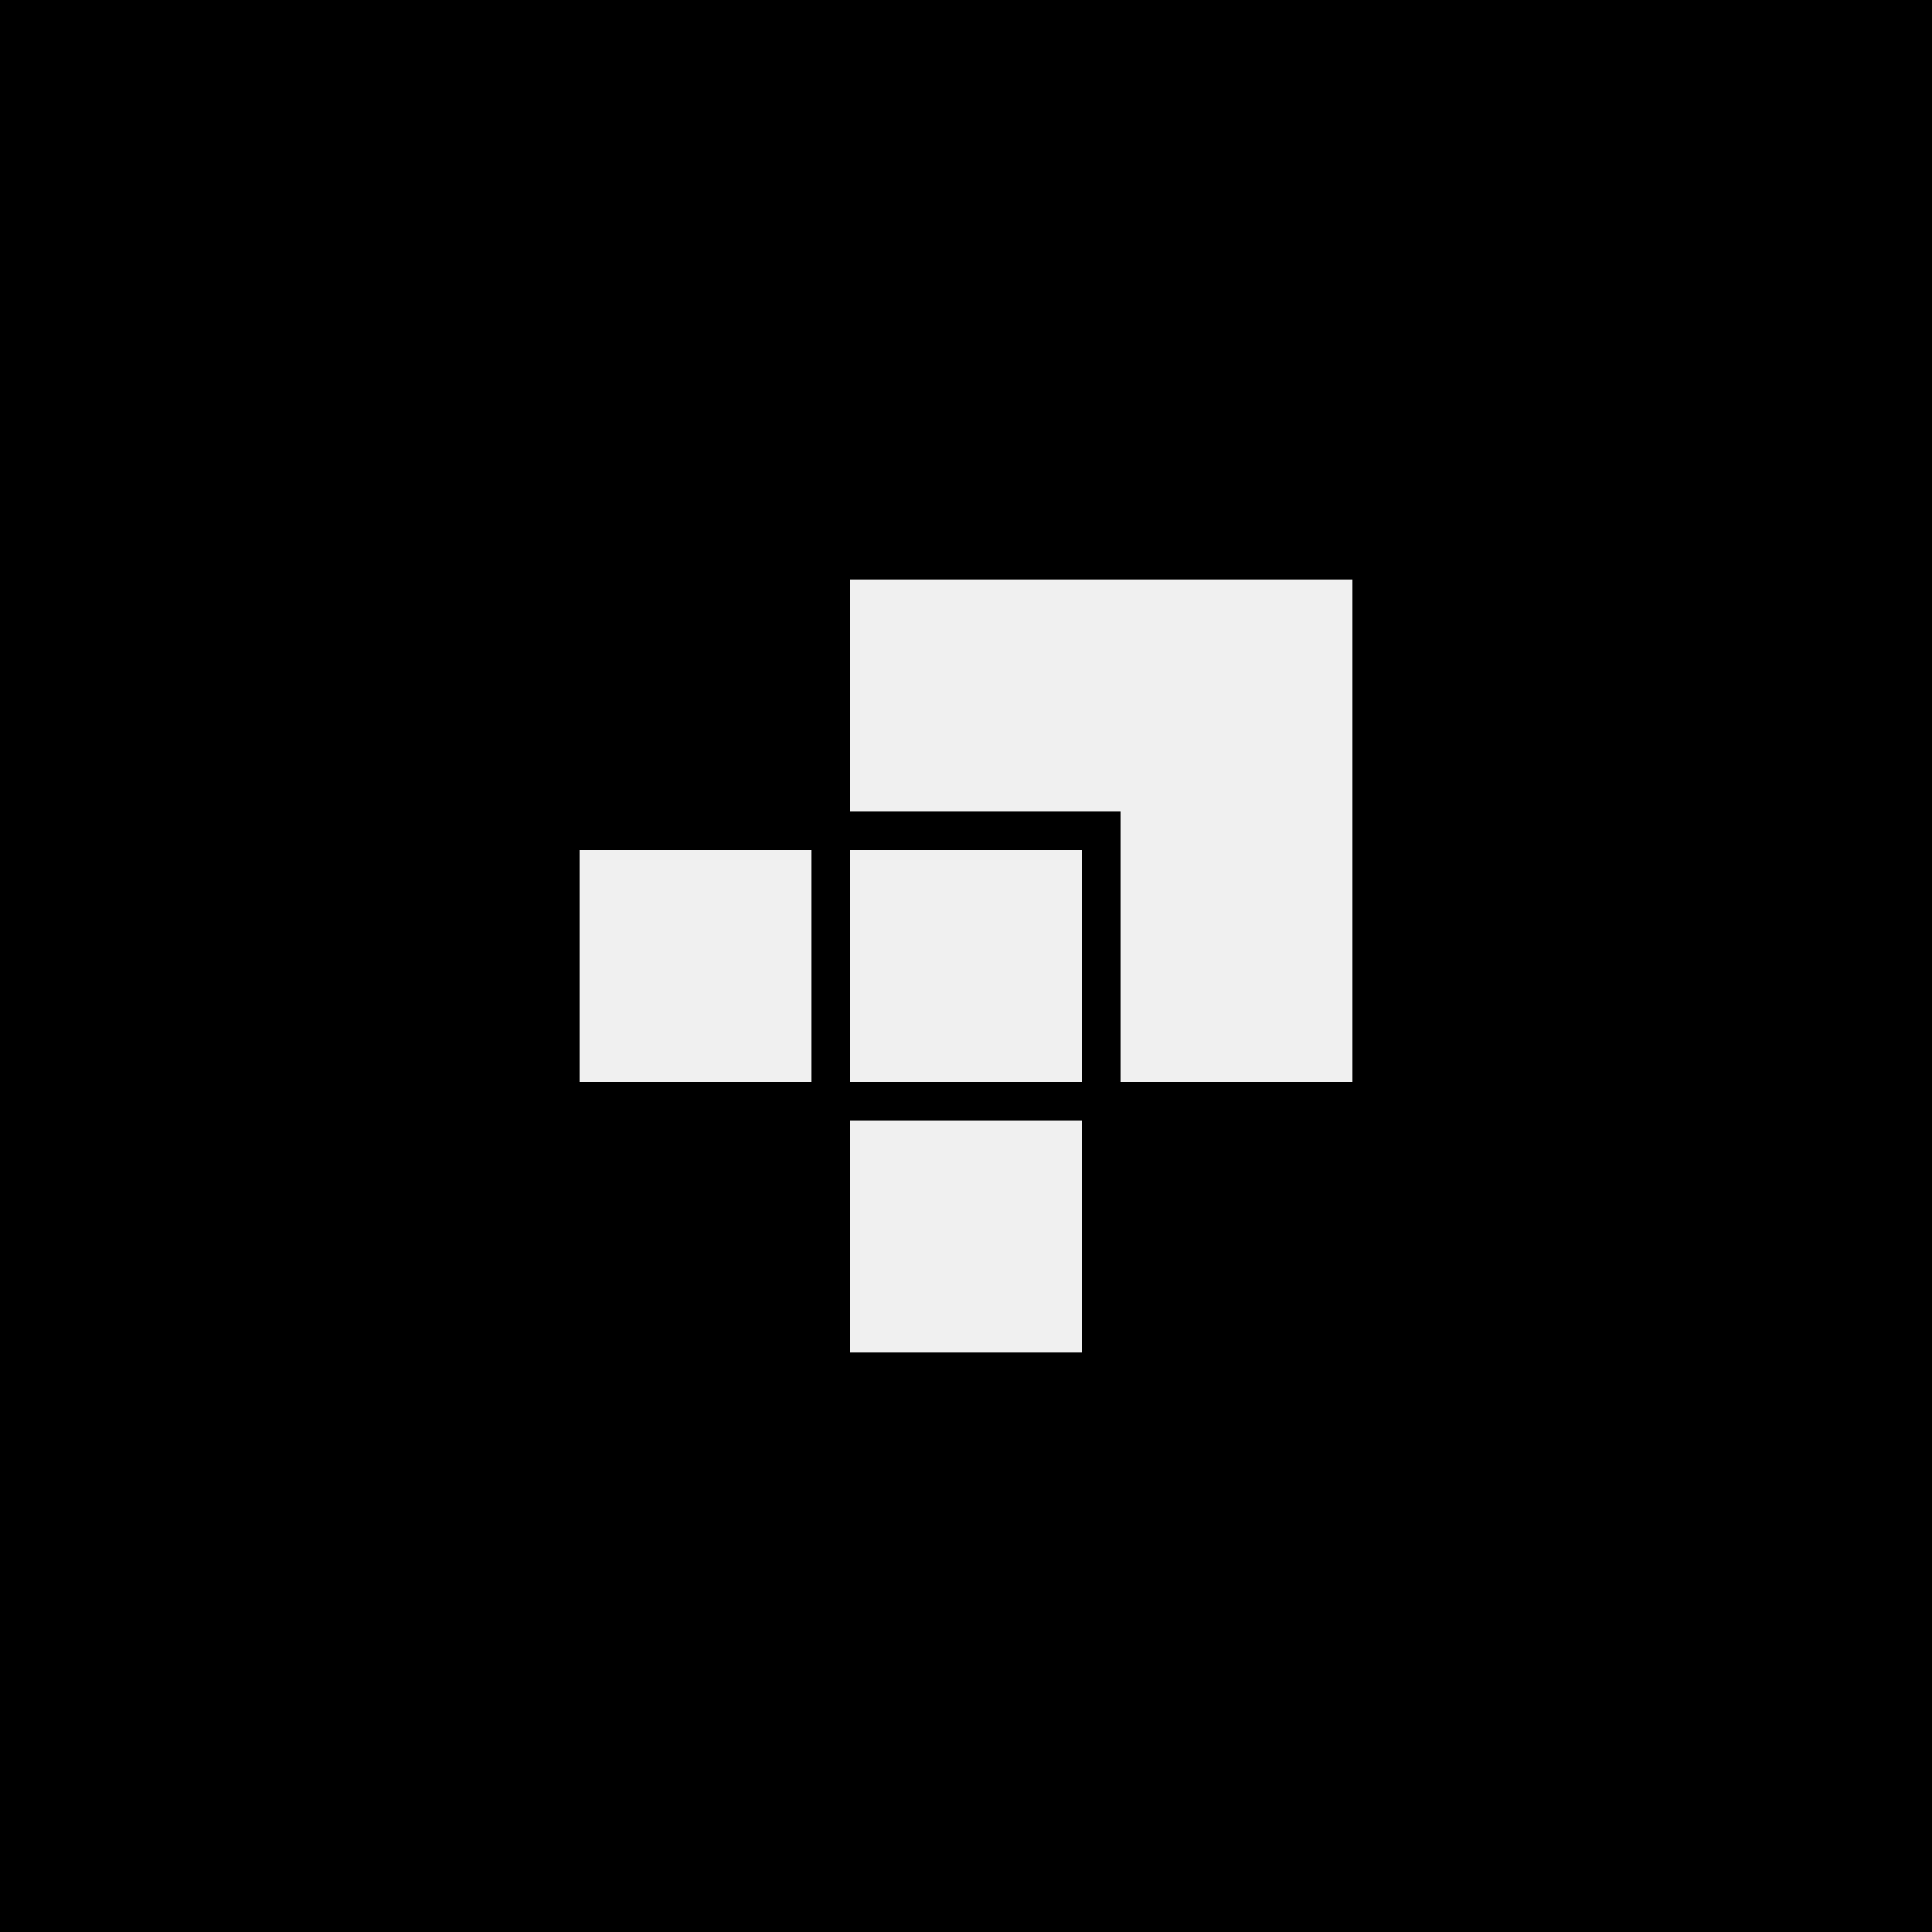
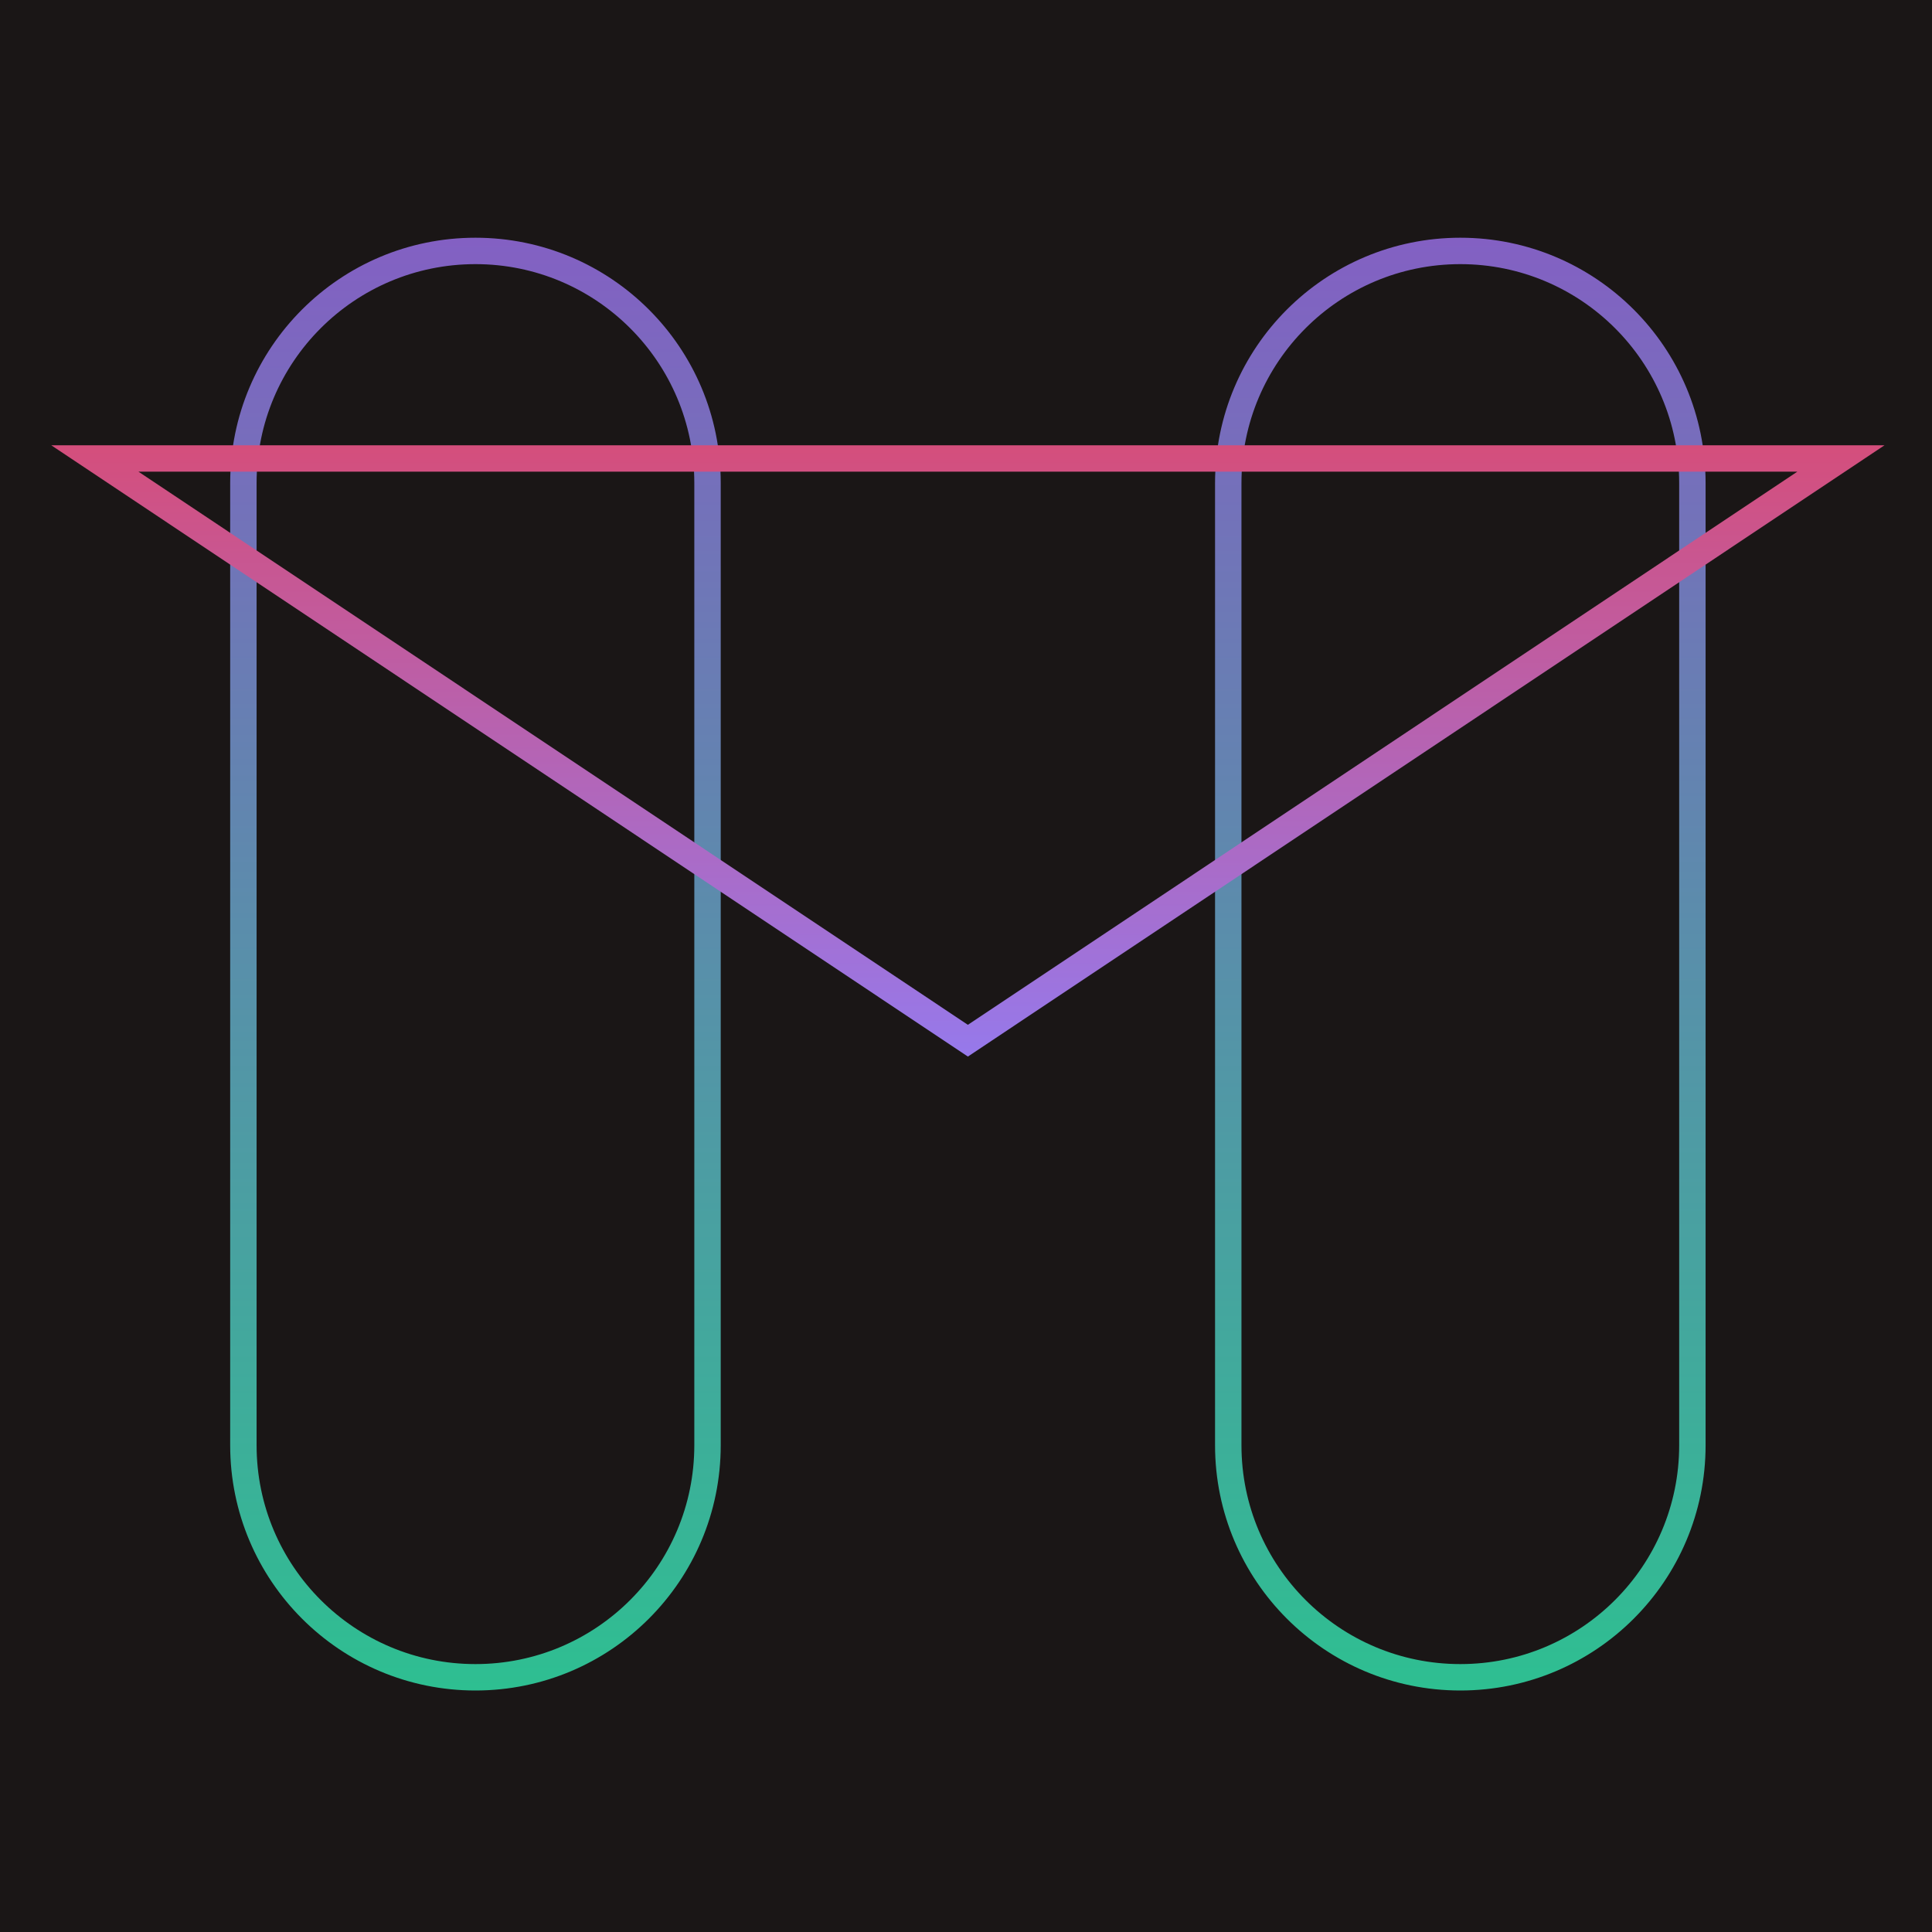
- <svg xmlns="http://www.w3.org/2000/svg" version="1.0" width="200pt" height="200pt" viewBox="0 0 200 200" preserveAspectRatio="xMidYMid meet">
-   <g transform="translate(0,200) scale(0.1,-0.1)" fill="#000000" stroke="none">
-     <path d="M0 1000 l0 -1000 1000 0 1000 0 0 1000 0 1000 -1000 0 -1000 0 0 -1000z m1400 140 l0 -260 -120 0 -120 0 0 140 0 140 -140 0 -140 0 0 120 0 120 260 0 260 0 0 -260z m-560 -140 l0 -120 -120 0 -120 0 0 120 0 120 120 0 120 0 0 -120z m280 0 l0 -120 -120 0 -120 0 0 120 0 120 120 0 120 0 0 -120z m0 -280 l0 -120 -120 0 -120 0 0 120 0 120 120 0 120 0 0 -120z" />
+ <svg xmlns="http://www.w3.org/2000/svg" width="512" height="512" viewBox="0 0 512 512" fill="none">
+   <g clip-path="url(#clip0_1_2)">
+     <rect width="512" height="512" fill="#1A1616" />
+     <rect x="64.5" y="66.5" width="123" height="378" rx="61.5" stroke="url(#paint0_linear_1_2)" stroke-width="7" />
+     <rect x="325.5" y="66.5" width="123" height="378" rx="61.5" stroke="url(#paint1_linear_1_2)" stroke-width="7" />
+     <path d="M487.864 121.5L256.5 275.793L25.136 121.5L487.864 121.5Z" stroke="url(#paint2_linear_1_2)" stroke-width="7" />
  </g>
+   <defs>
+     <linearGradient id="paint0_linear_1_2" x1="126" y1="63" x2="126" y2="448" gradientUnits="userSpaceOnUse">
+       <stop stop-color="#8360C3" />
+       <stop offset="1" stop-color="#2EBF91" />
+     </linearGradient>
+     <linearGradient id="paint1_linear_1_2" x1="387" y1="63" x2="387" y2="448" gradientUnits="userSpaceOnUse">
+       <stop stop-color="#8360C3" />
+       <stop offset="1" stop-color="#2EBF91" />
+     </linearGradient>
+     <linearGradient id="paint2_linear_1_2" x1="256.5" y1="280" x2="256.5" y2="64" gradientUnits="userSpaceOnUse">
+       <stop stop-color="#9679EB" />
+       <stop offset="1" stop-color="#E94057" />
+     </linearGradient>
+     <clipPath id="clip0_1_2">
+       <rect width="512" height="512" fill="white" />
+     </clipPath>
+   </defs>
</svg>
